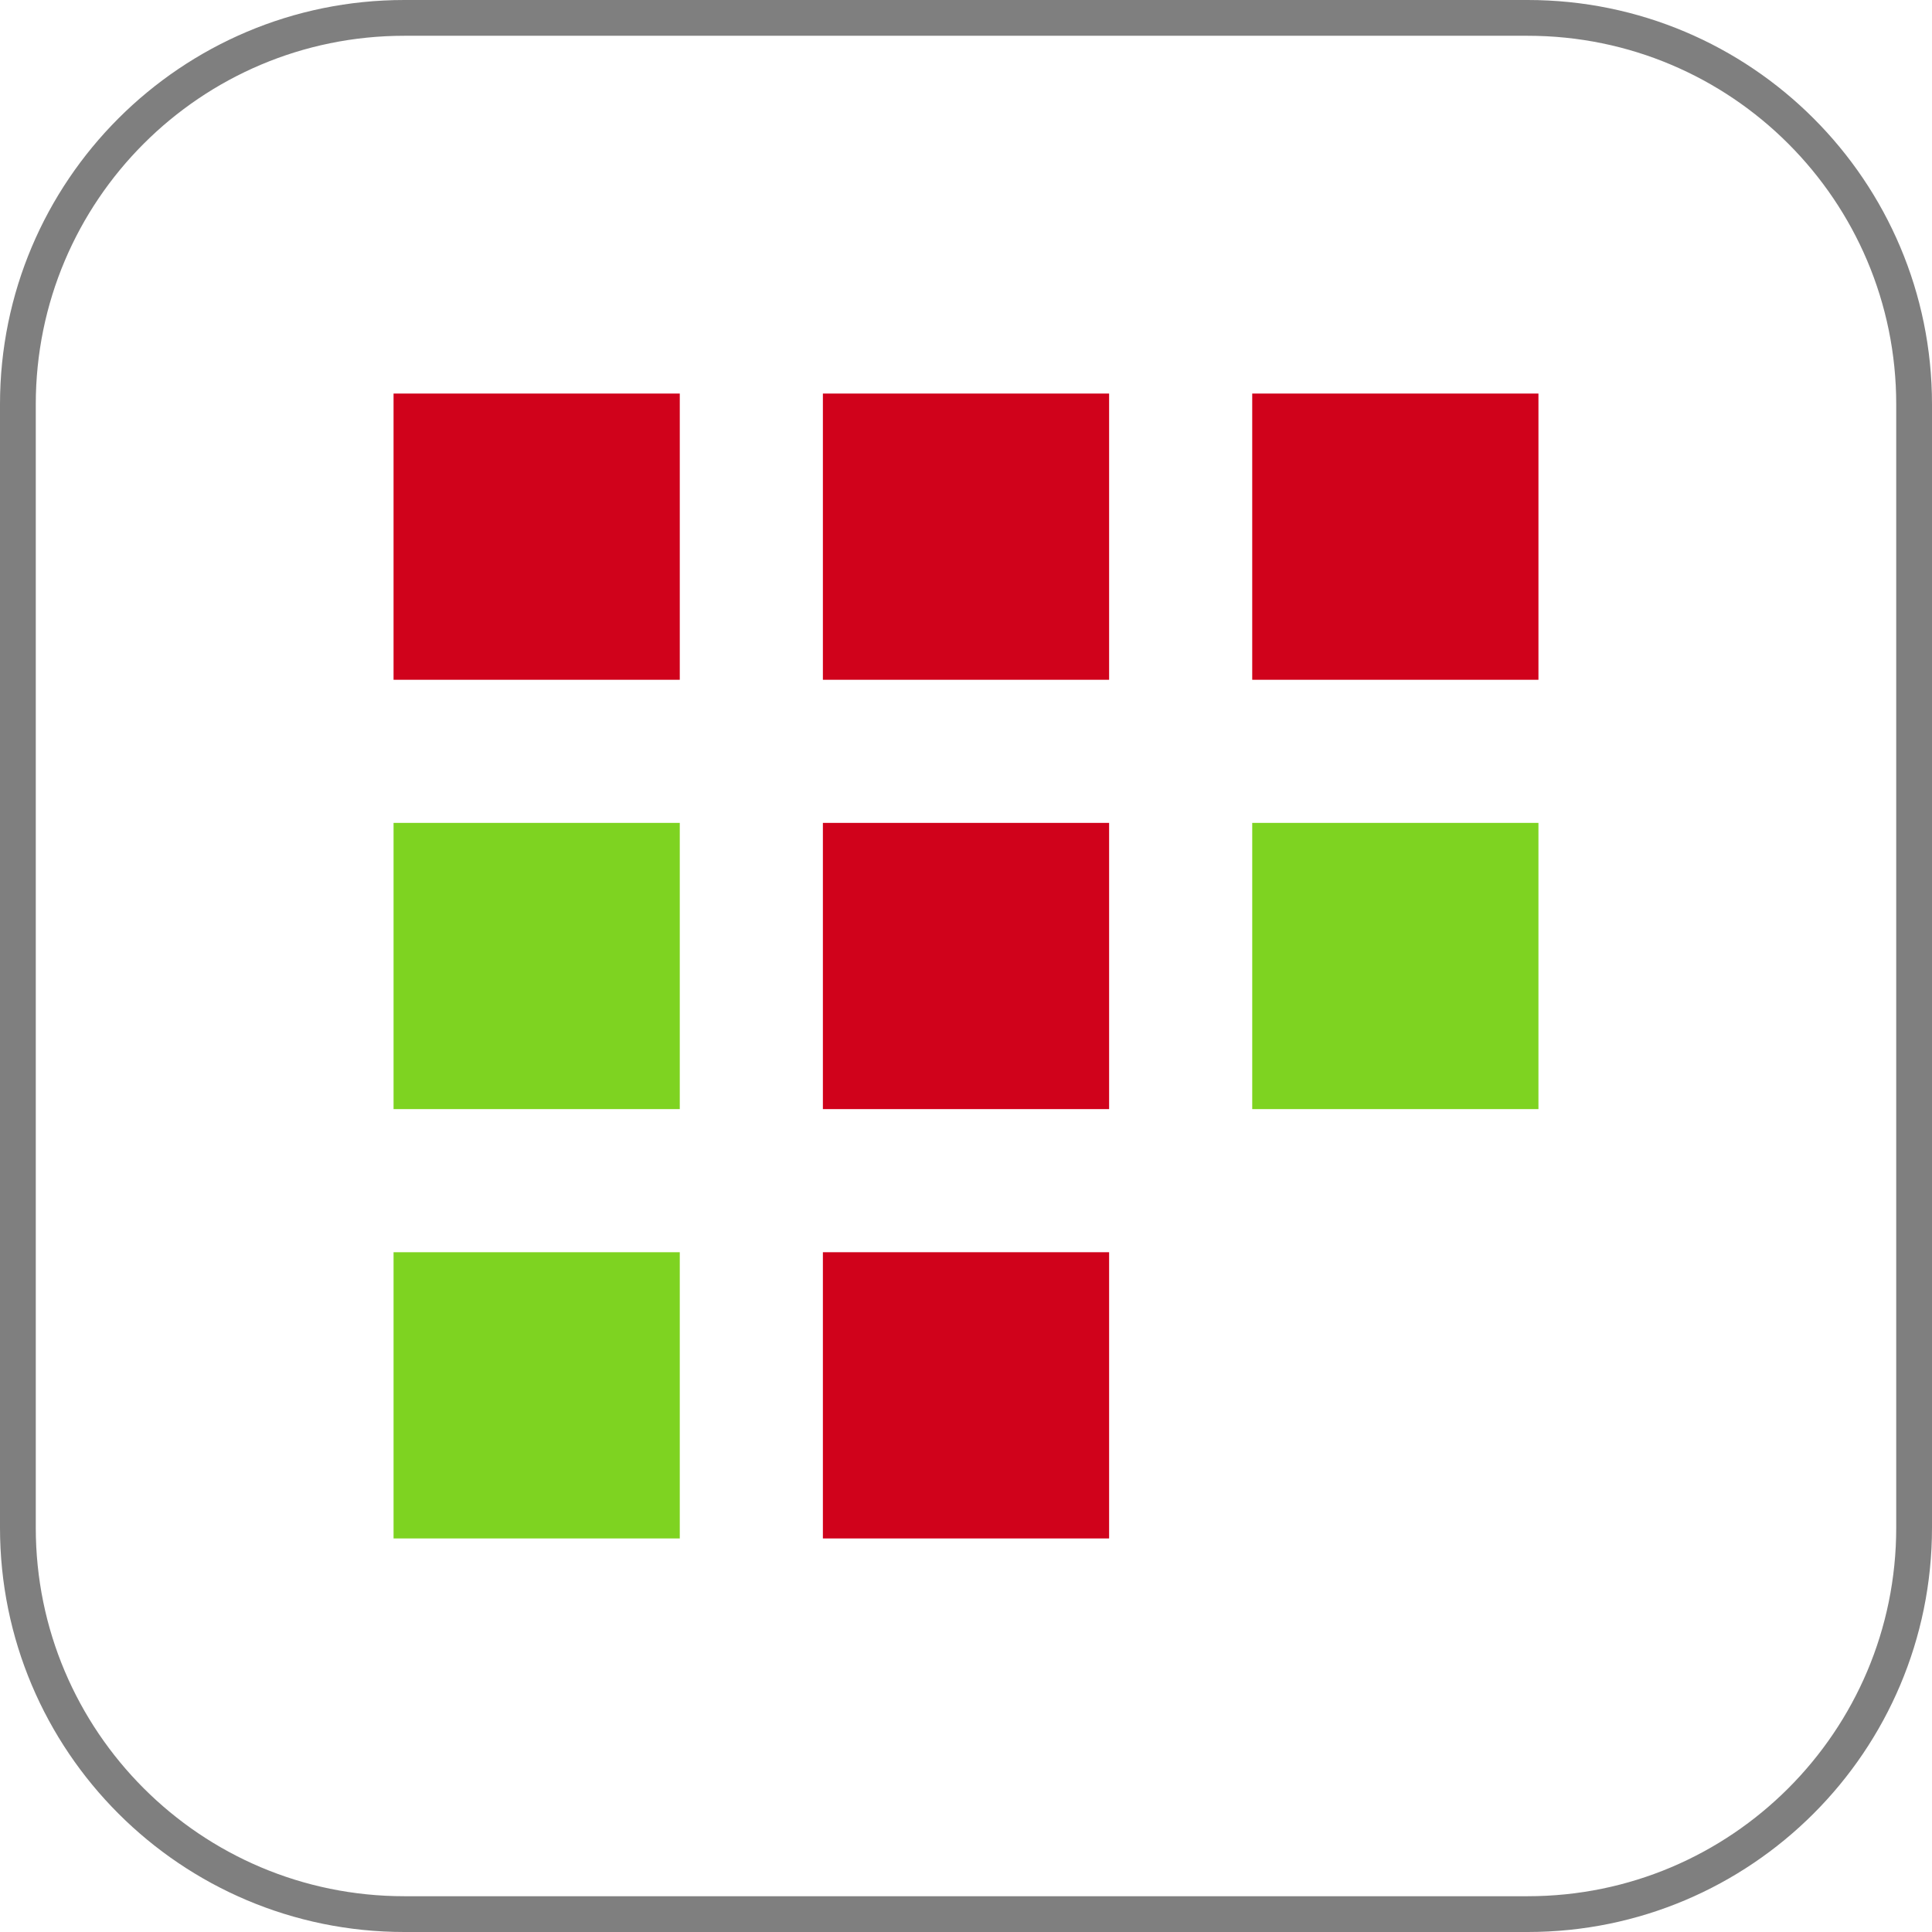
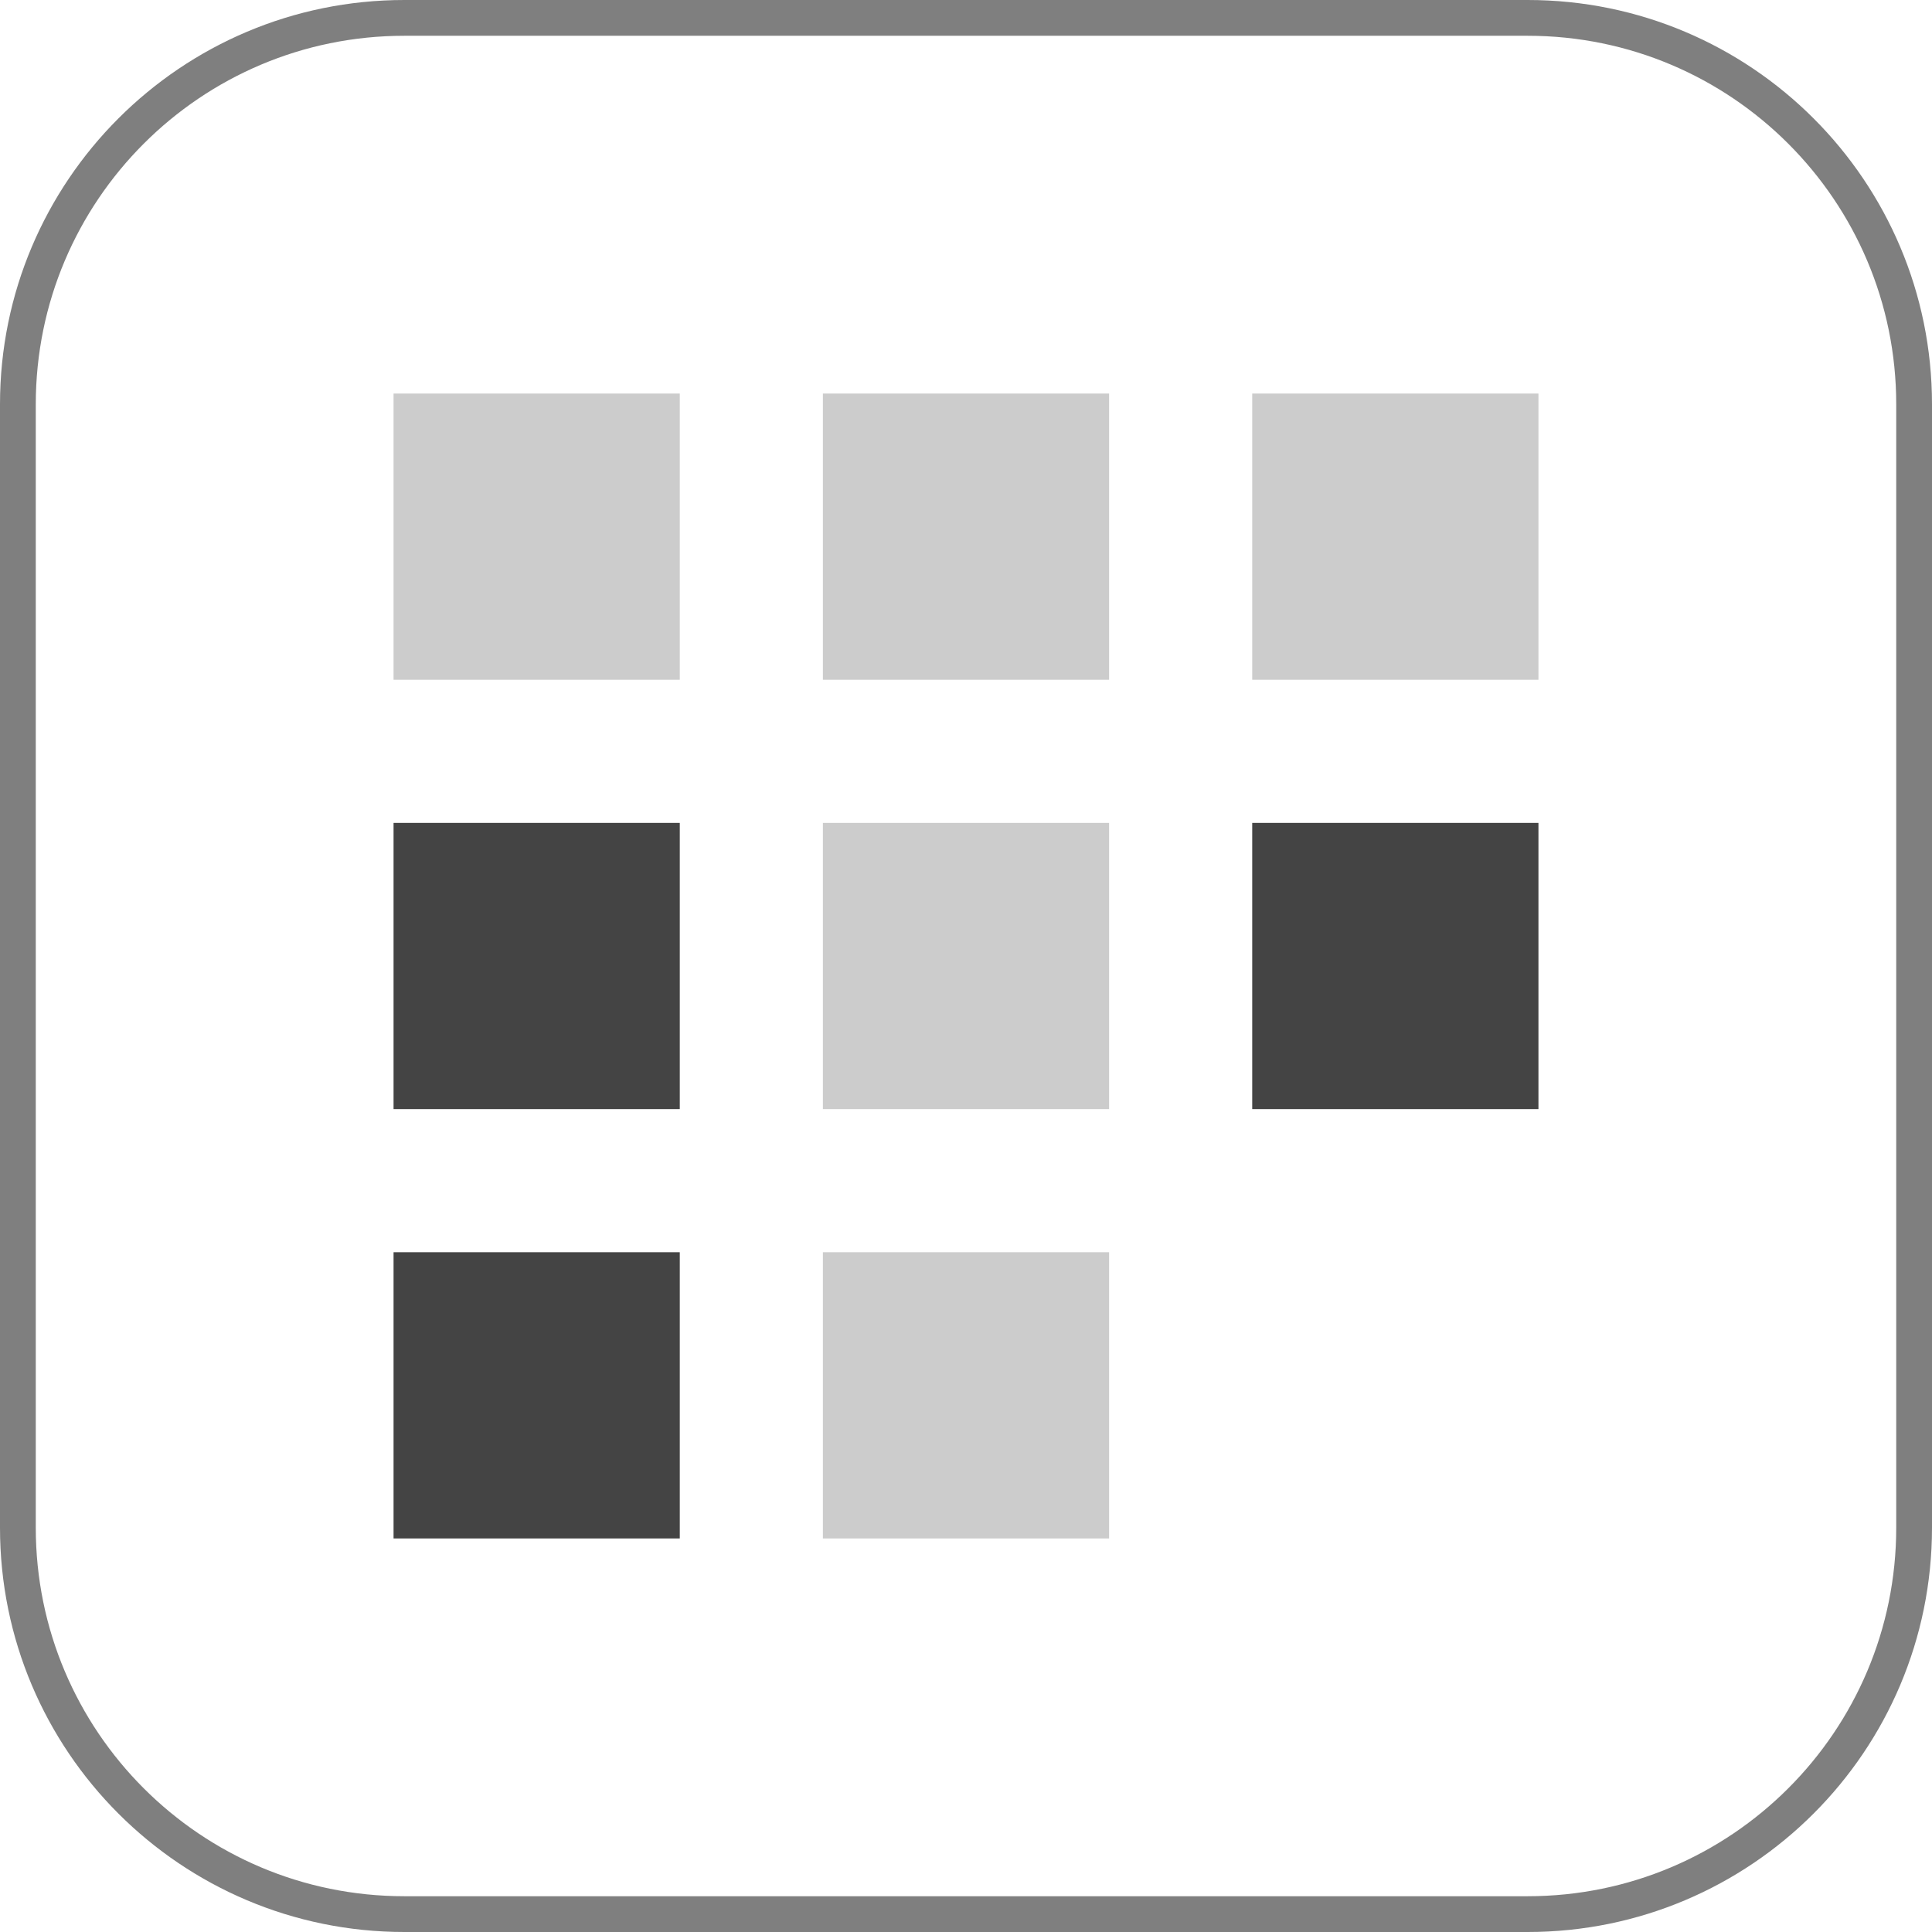
<svg xmlns="http://www.w3.org/2000/svg" width="108" height="108" viewBox="0 0 108 108">
  <rect x="1" y="1" width="106" height="106" rx="21.6" stroke="#7f7f7f" stroke-width="2" fill="none" />
  <g transform="translate(22, 22)">
-     <rect x="0" y="0" width="16" height="16" fill="#D0021B" />
-     <rect x="24" y="0" width="16" height="16" fill="#D0021B" />
-     <rect x="48" y="0" width="16" height="16" fill="#D0021B" />
-     <rect x="0" y="24" width="16" height="16" fill="#7ED321" />
-     <rect x="24" y="24" width="16" height="16" fill="#D0021B" />
-     <rect x="48" y="24" width="16" height="16" fill="#7ED321" />
-     <rect x="0" y="48" width="16" height="16" fill="#7ED321" />
-     <rect x="24" y="48" width="16" height="16" fill="#D0021B" />
+     <rect x="0" y="0" width="16" height="16" fill="#CCCCCC" />
+     <rect x="24" y="0" width="16" height="16" fill="#CCCCCC" />
+     <rect x="48" y="0" width="16" height="16" fill="#CCCCCC" />
+     <rect x="0" y="24" width="16" height="16" fill="#444444" />
+     <rect x="24" y="24" width="16" height="16" fill="#CCCCCC" />
+     <rect x="48" y="24" width="16" height="16" fill="#444444" />
+     <rect x="0" y="48" width="16" height="16" fill="#444444" />
+     <rect x="24" y="48" width="16" height="16" fill="#CCCCCC" />
  </g>
</svg>
